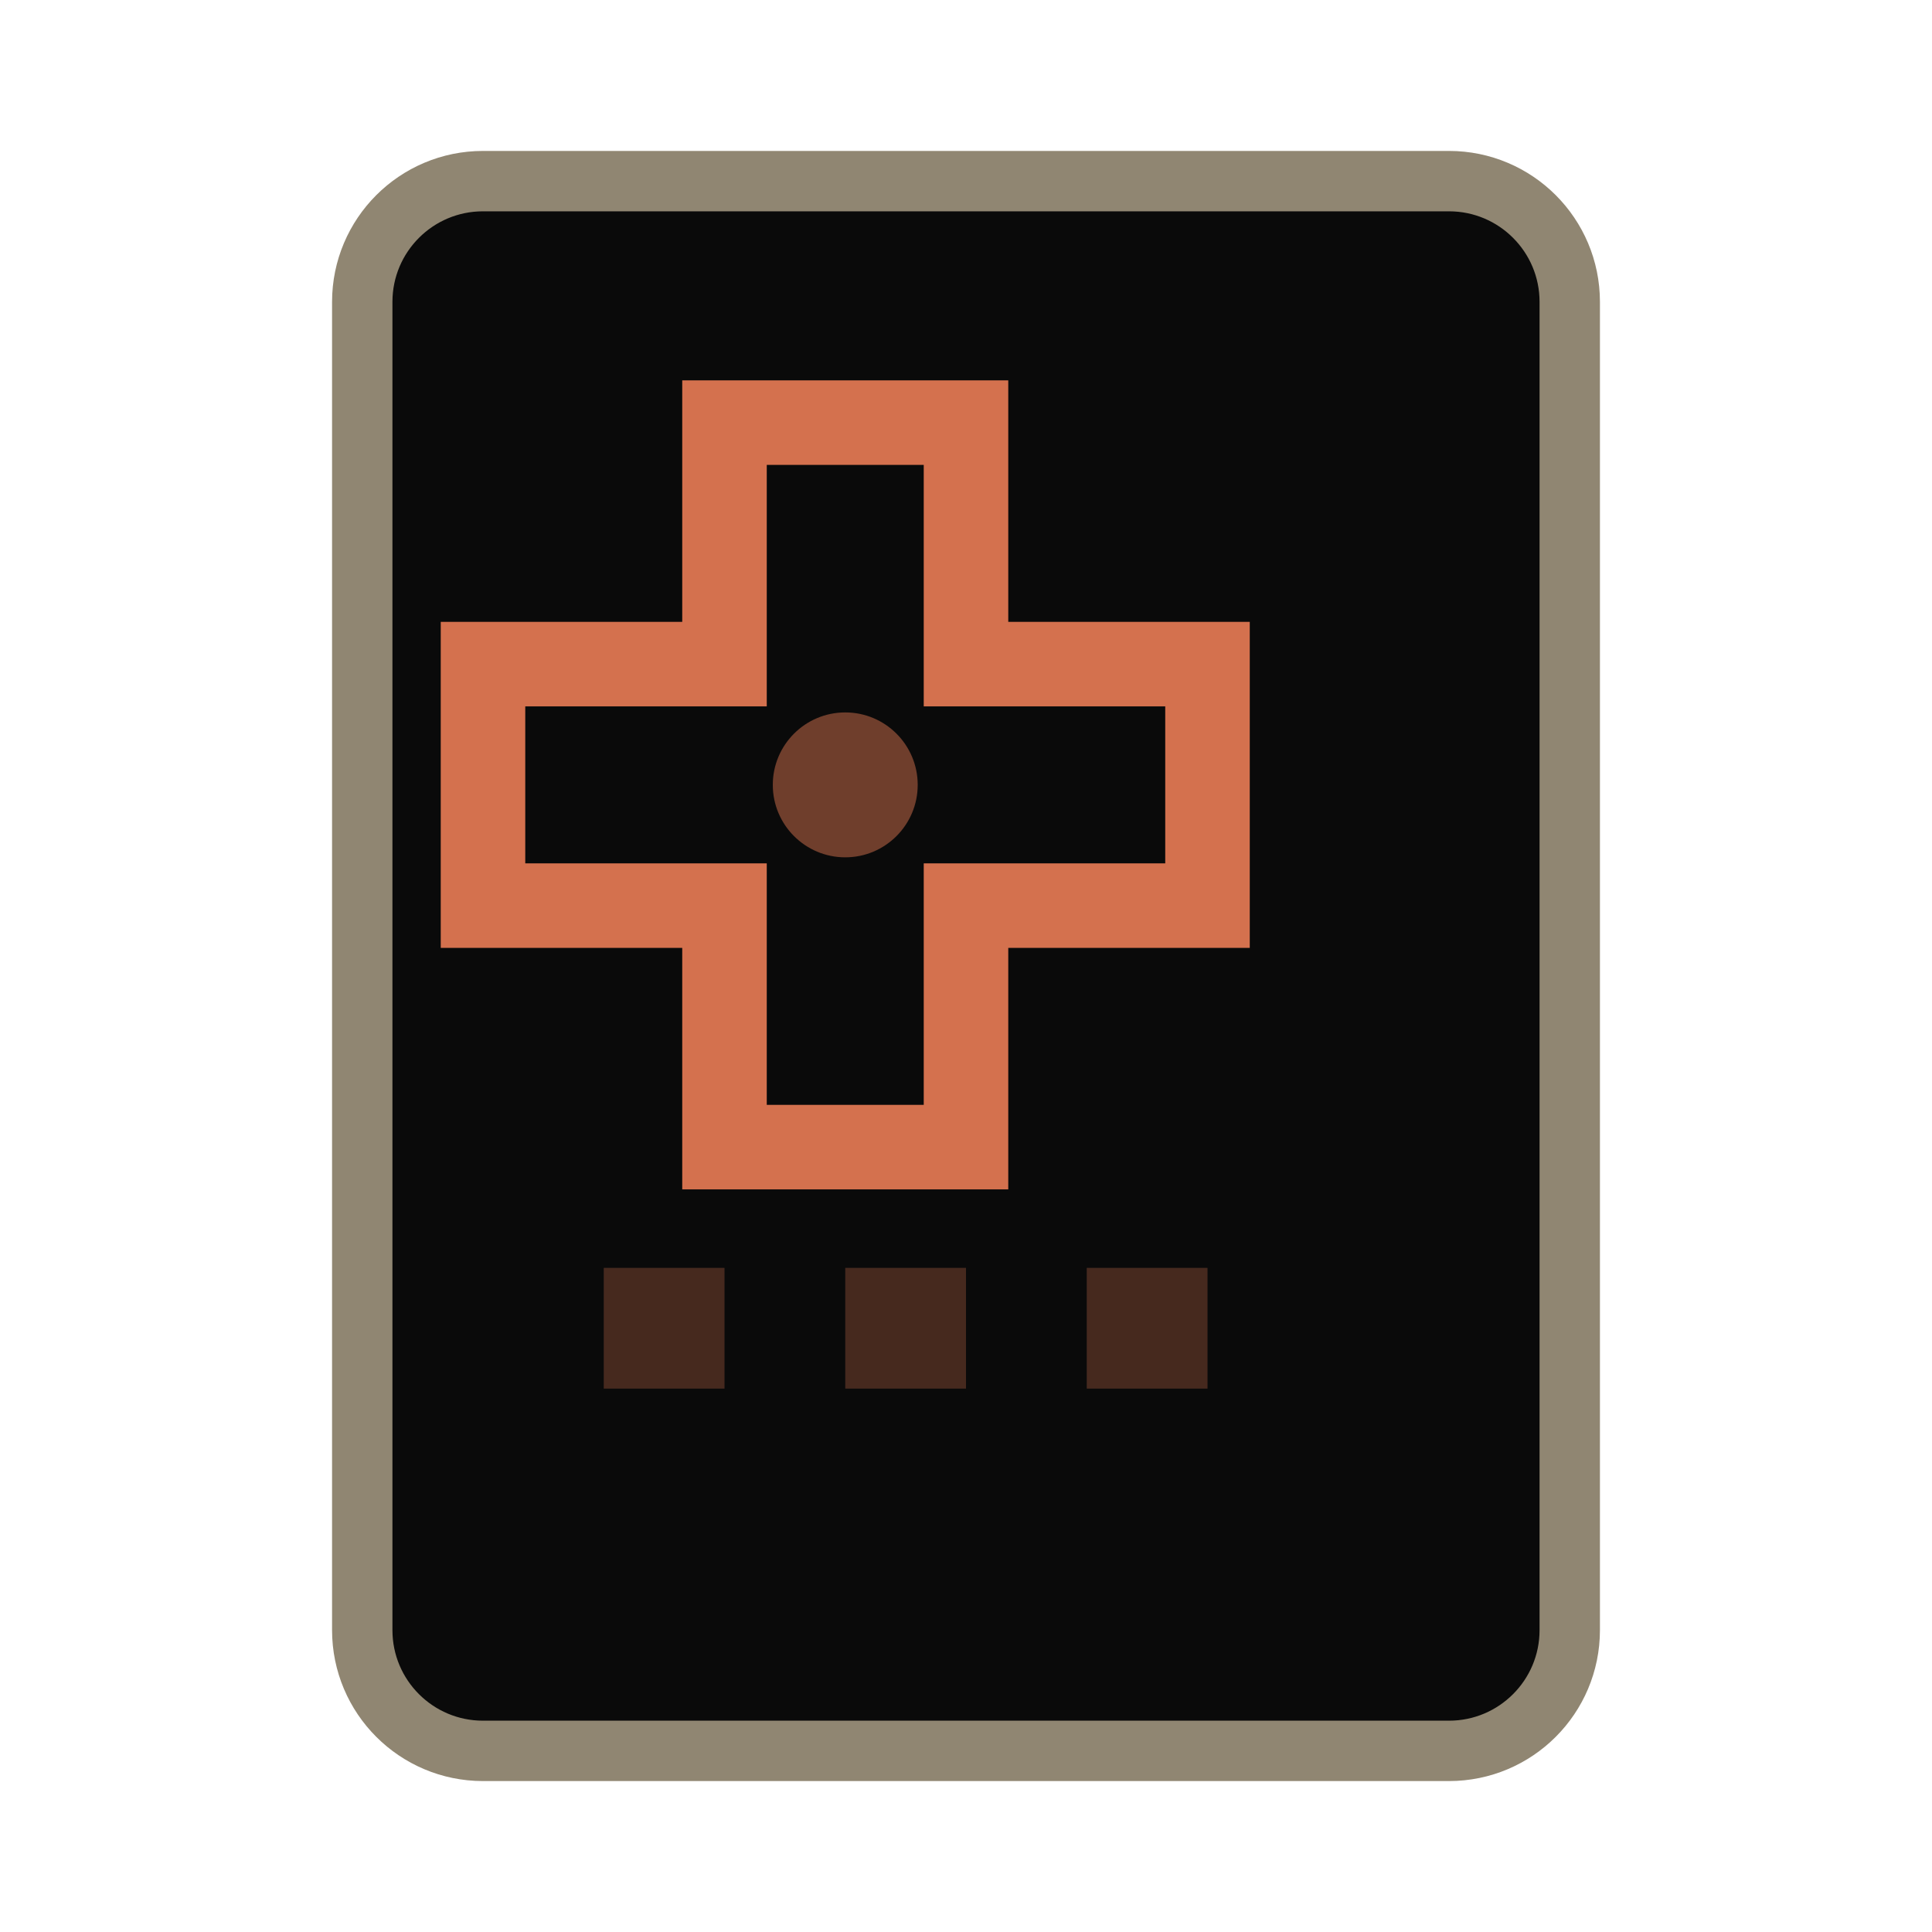
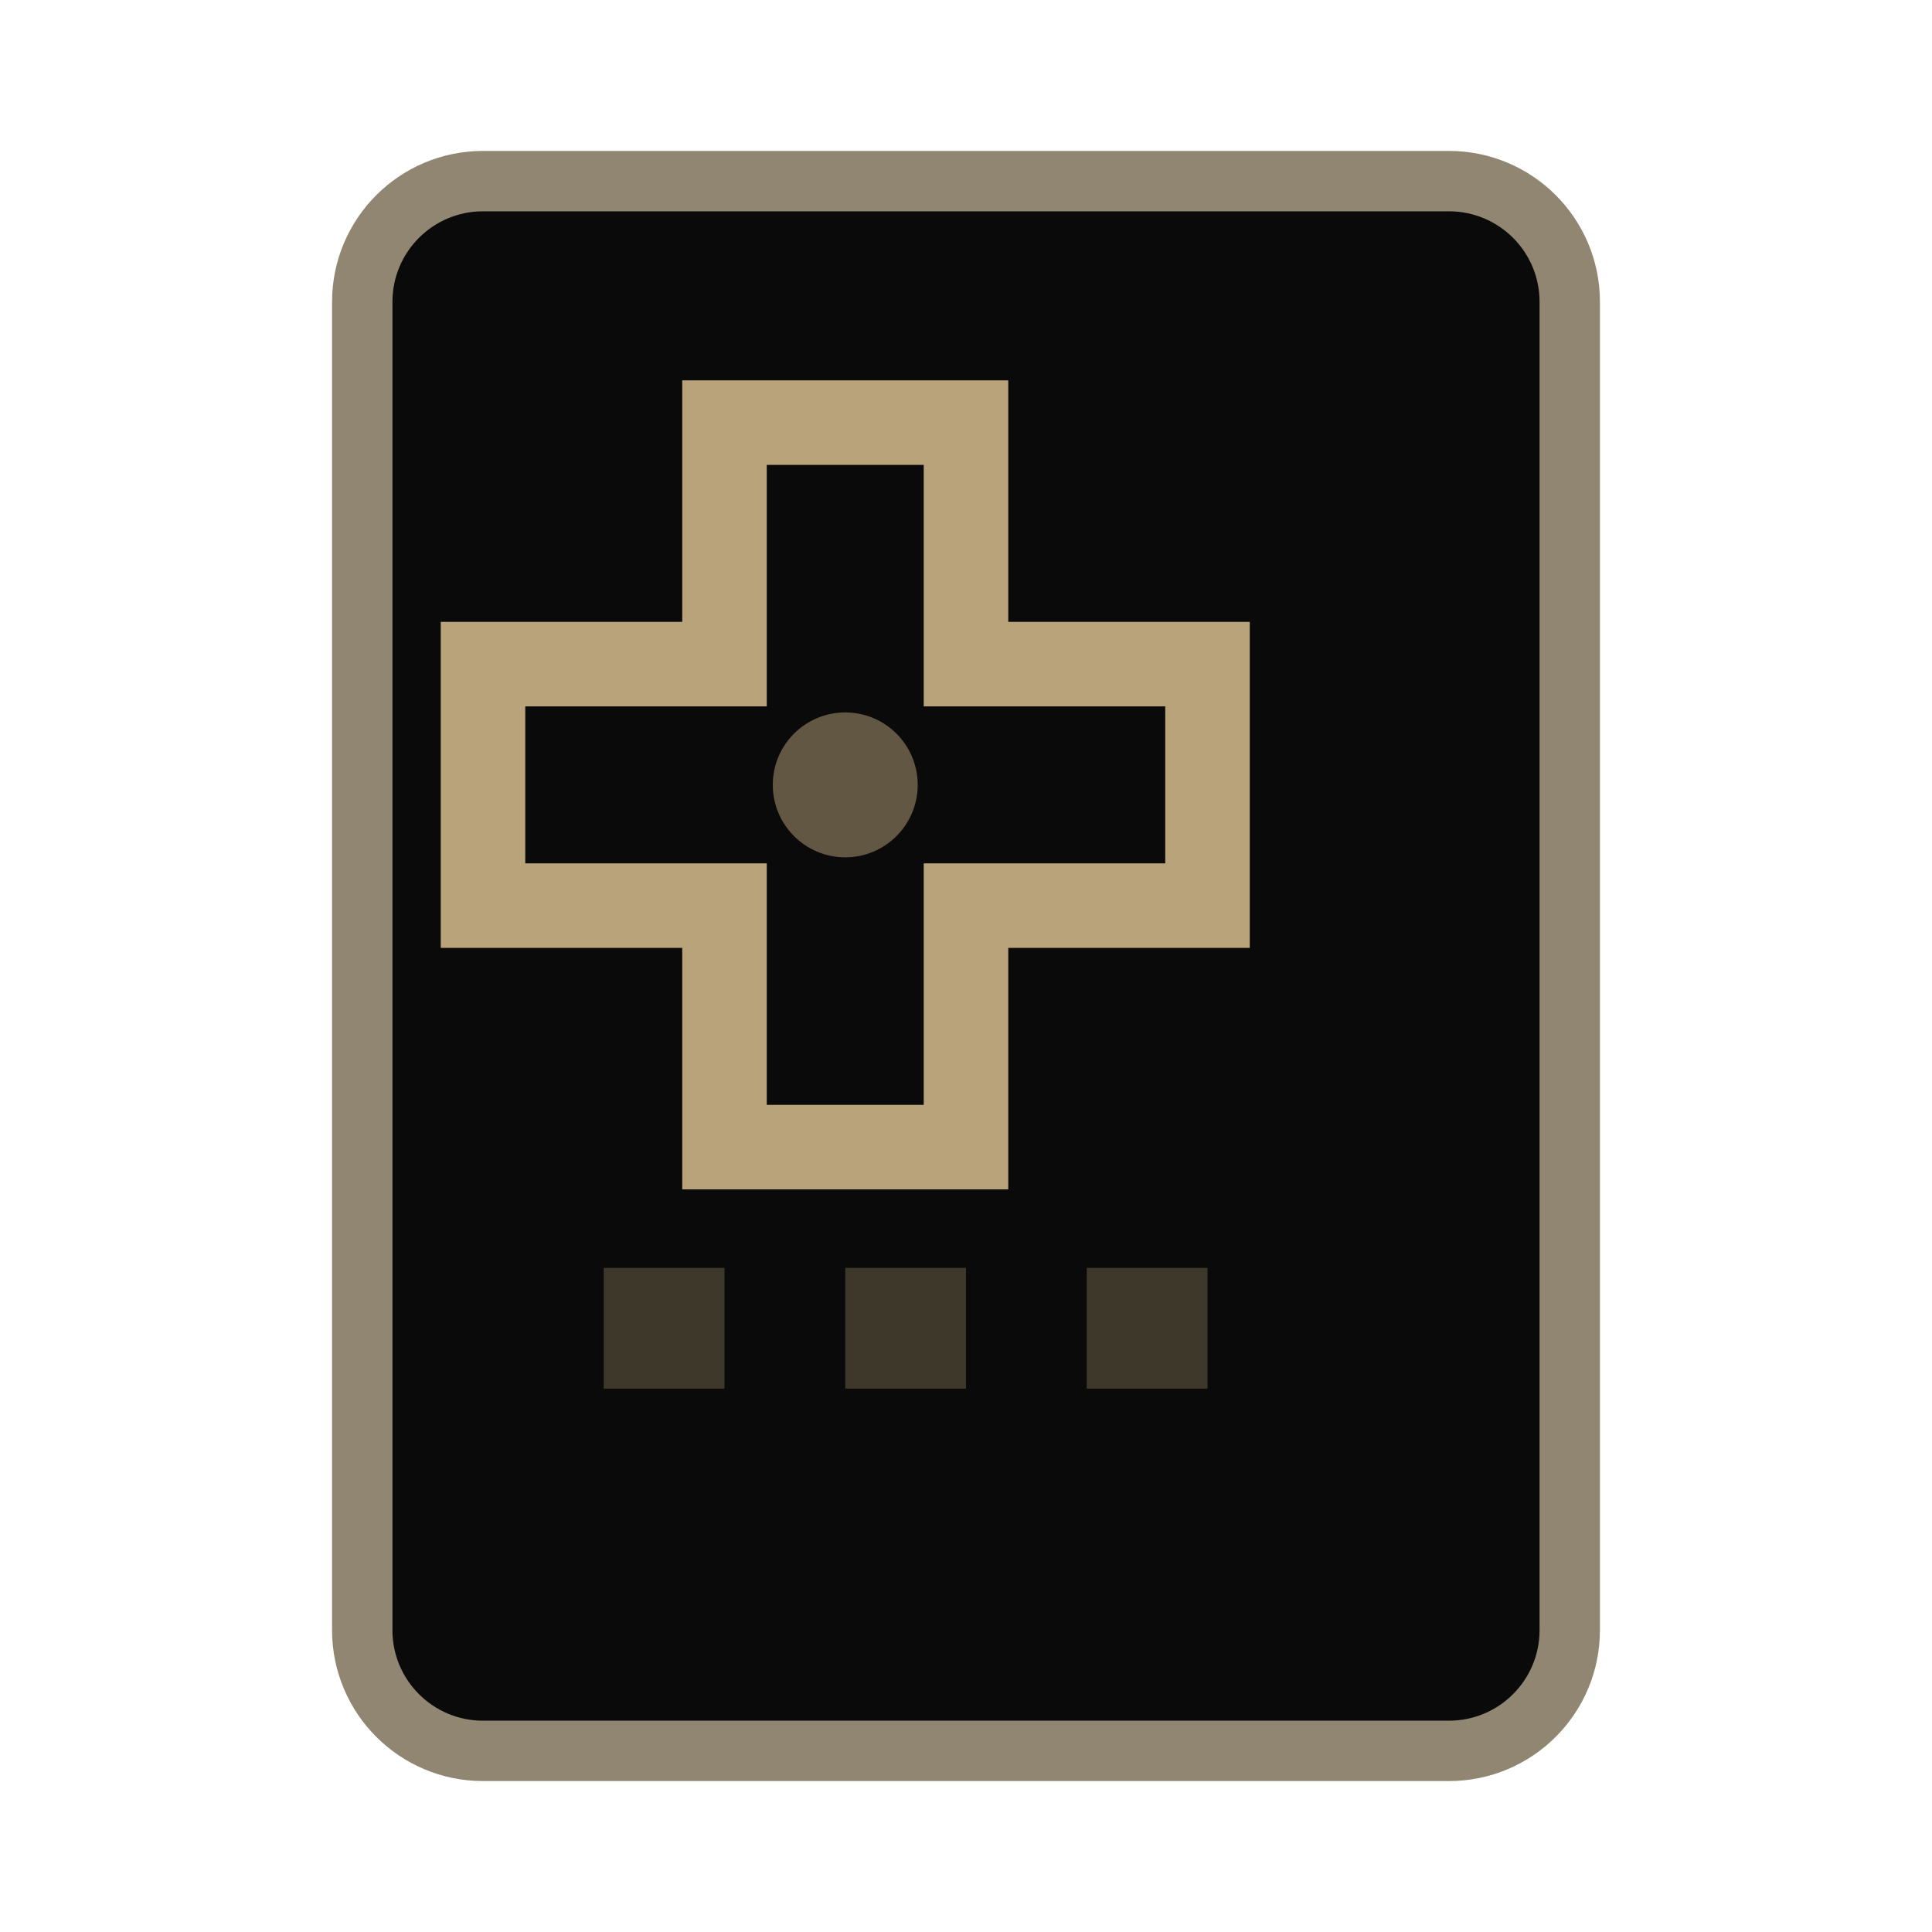
<svg xmlns="http://www.w3.org/2000/svg" viewBox="0 0 16 16">
  <rect x="3" y="1.5" width="10" height="13" rx="1" fill="#0A0A0A" stroke="#908672" stroke-width="0.5" />
-   <path d="M8 3.5v2h2v2h-2v2h-2v-2h-2v-2h2v-2z" fill="none" stroke="#D4714E" stroke-width="0.7" stroke-linejoin="miter" />
-   <circle cx="7" cy="6.5" r="0.6" fill="#D4714E" opacity="0.5" />
-   <rect x="5" y="10.5" width="1" height="1" fill="#D4714E" opacity="0.3" />
-   <rect x="7" y="10.5" width="1" height="1" fill="#D4714E" opacity="0.3" />
-   <rect x="9" y="10.5" width="1" height="1" fill="#D4714E" opacity="0.3" />
+   <path d="M8 3.5v2h2v2h-2v2h-2v-2h-2v-2h2v-2z" fill="none" stroke="#B9A37A" stroke-width="0.7" stroke-linejoin="miter" />
+   <circle cx="7" cy="6.5" r="0.6" fill="#B9A37A" opacity="0.5" />
+   <rect x="5" y="10.5" width="1" height="1" fill="#B9A37A" opacity="0.3" />
+   <rect x="7" y="10.5" width="1" height="1" fill="#B9A37A" opacity="0.3" />
+   <rect x="9" y="10.5" width="1" height="1" fill="#B9A37A" opacity="0.3" />
</svg>
